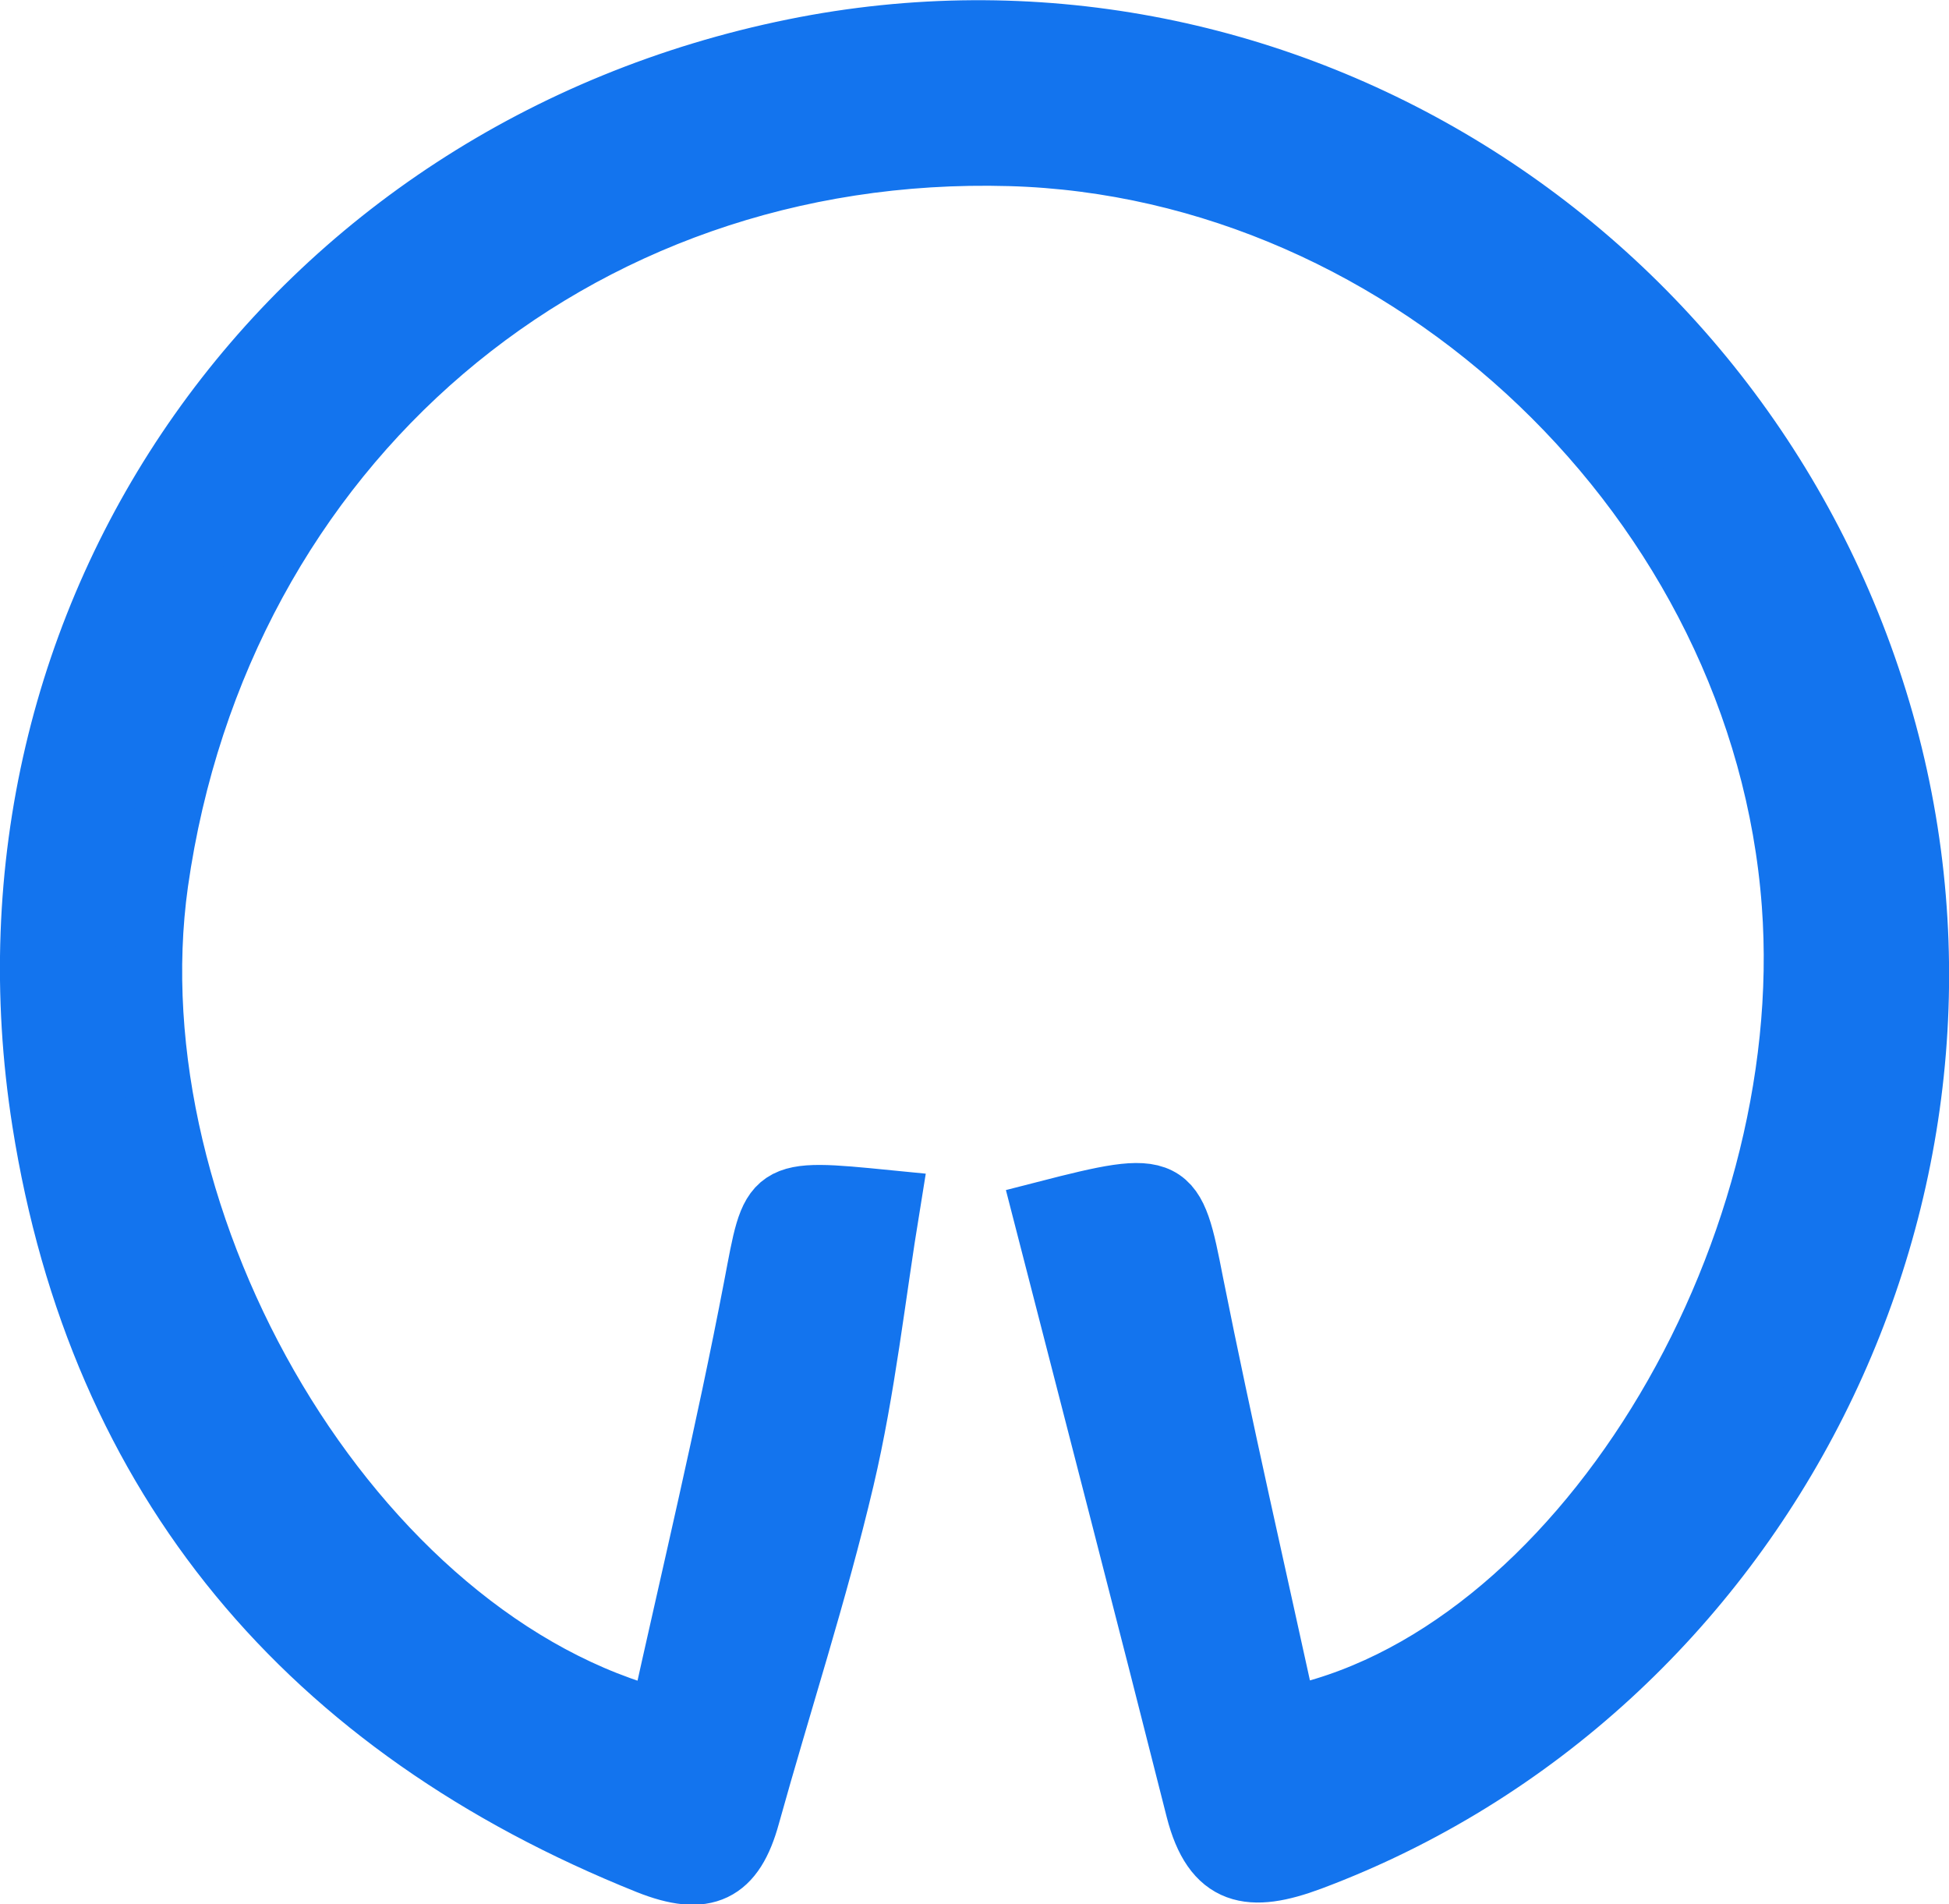
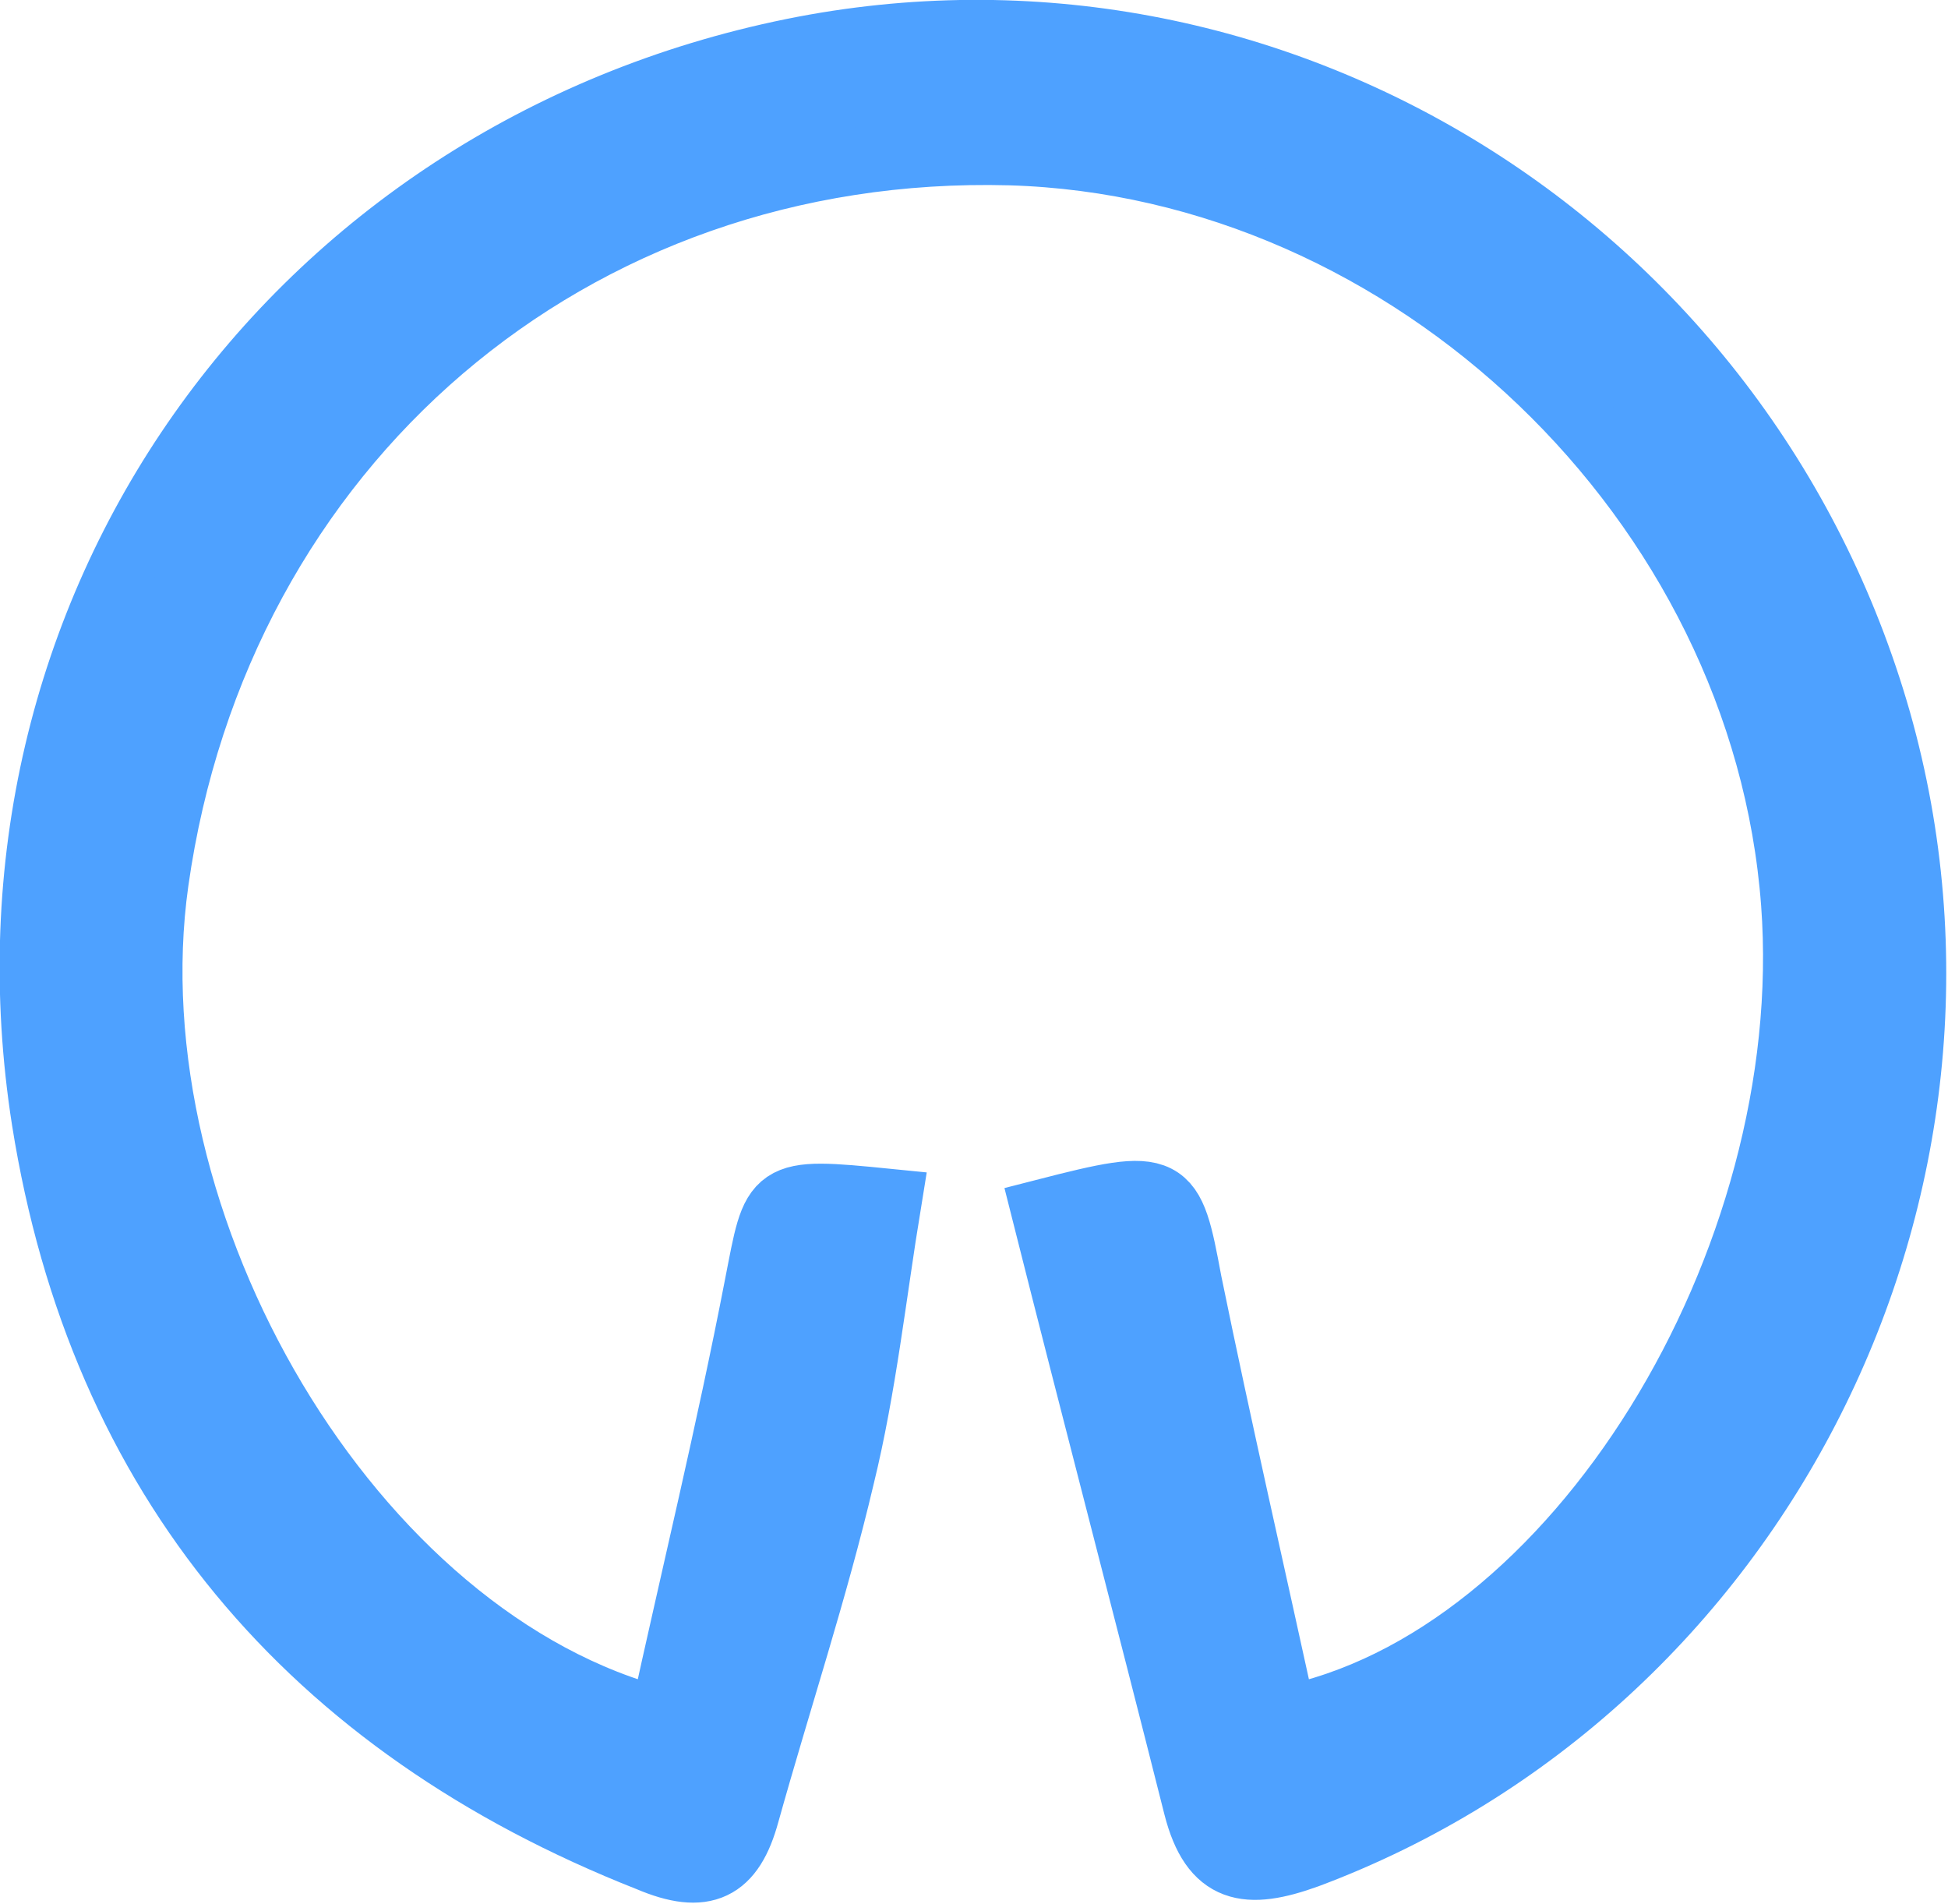
- <svg xmlns="http://www.w3.org/2000/svg" viewBox="0 0 116.67 113.96">
-   <defs>
-     <style>.cls-1{fill:#1374ee;stroke:#1374ee;stroke-miterlimit:10;stroke-width:4px;}</style>
-   </defs>
-   <g id="Layer_2" data-name="Layer 2">
-     <g id="Layer_1-2" data-name="Layer 1">
-       <path class="cls-1" d="M39.65,103.12c1.92-8.7,4-17.35,5.67-26.09,1.08-5.64.8-5.69,7.78-5-.9,5.51-1.49,11.06-2.76,16.45-1.6,6.79-3.78,13.44-5.65,20.17-.9,3.27-2.48,4.08-5.84,2.74C18.58,103.26,6.1,88.53,2.72,67.12c-4.81-30.48,14.82-57.91,44.85-64,28.56-5.8,56.91,11.7,65,40.11,7.93,27.91-7.2,57.84-34.17,67.94-3.57,1.33-5.62,1-6.62-2.9-3-11.88-6.08-23.74-9.13-35.6C70,70.78,70.11,71,71.25,76.85,73,85.61,75,94.3,76.9,103c17.55-3.38,32.16-27.45,30.56-48.9C105.67,30,84.52,9.81,60.45,9.14,34.25,8.4,13,26.57,9.27,52.8,6.38,73.37,21,98.42,39.65,103.12Z" />
+ <svg xmlns="http://www.w3.org/2000/svg" version="1.1" id="Layer_1" x="0px" y="0px" viewBox="0 0 116.7 114" style="enable-background:new 0 0 116.7 114;" xml:space="preserve">
+   <style type="text/css">
+ 	.st0{fill:#4EA1FF;stroke:#4EA1FF;stroke-width:4;stroke-miterlimit:10;}
+ </style>
+   <g id="Layer_2_00000104685020095532919990000017998581897091489983_">
+     <g id="Layer_1-2">
+       <path class="st0" d="M39.7,103.1c1.9-8.7,4-17.3,5.7-26.1c1.1-5.6,0.8-5.7,7.8-5c-0.9,5.5-1.5,11.1-2.8,16.4    c-1.6,6.8-3.8,13.4-5.7,20.2c-0.9,3.3-2.5,4.1-5.8,2.7C18.6,103.3,6.1,88.5,2.7,67.1c-4.8-30.5,14.8-57.9,44.8-64    c28.6-5.8,56.9,11.7,65,40.1c7.9,27.9-7.2,57.8-34.2,67.9c-3.6,1.3-5.6,1-6.6-2.9c-3-11.9-6.1-23.7-9.1-35.6    c7.4-1.9,7.5-1.7,8.6,4.2C73,85.6,75,94.3,76.9,103c17.5-3.4,32.2-27.4,30.6-48.9c-1.8-24.1-22.9-44.3-47-45    C34.2,8.4,13,26.6,9.3,52.8C6.4,73.4,21,98.4,39.7,103.1z" />
    </g>
  </g>
</svg>
